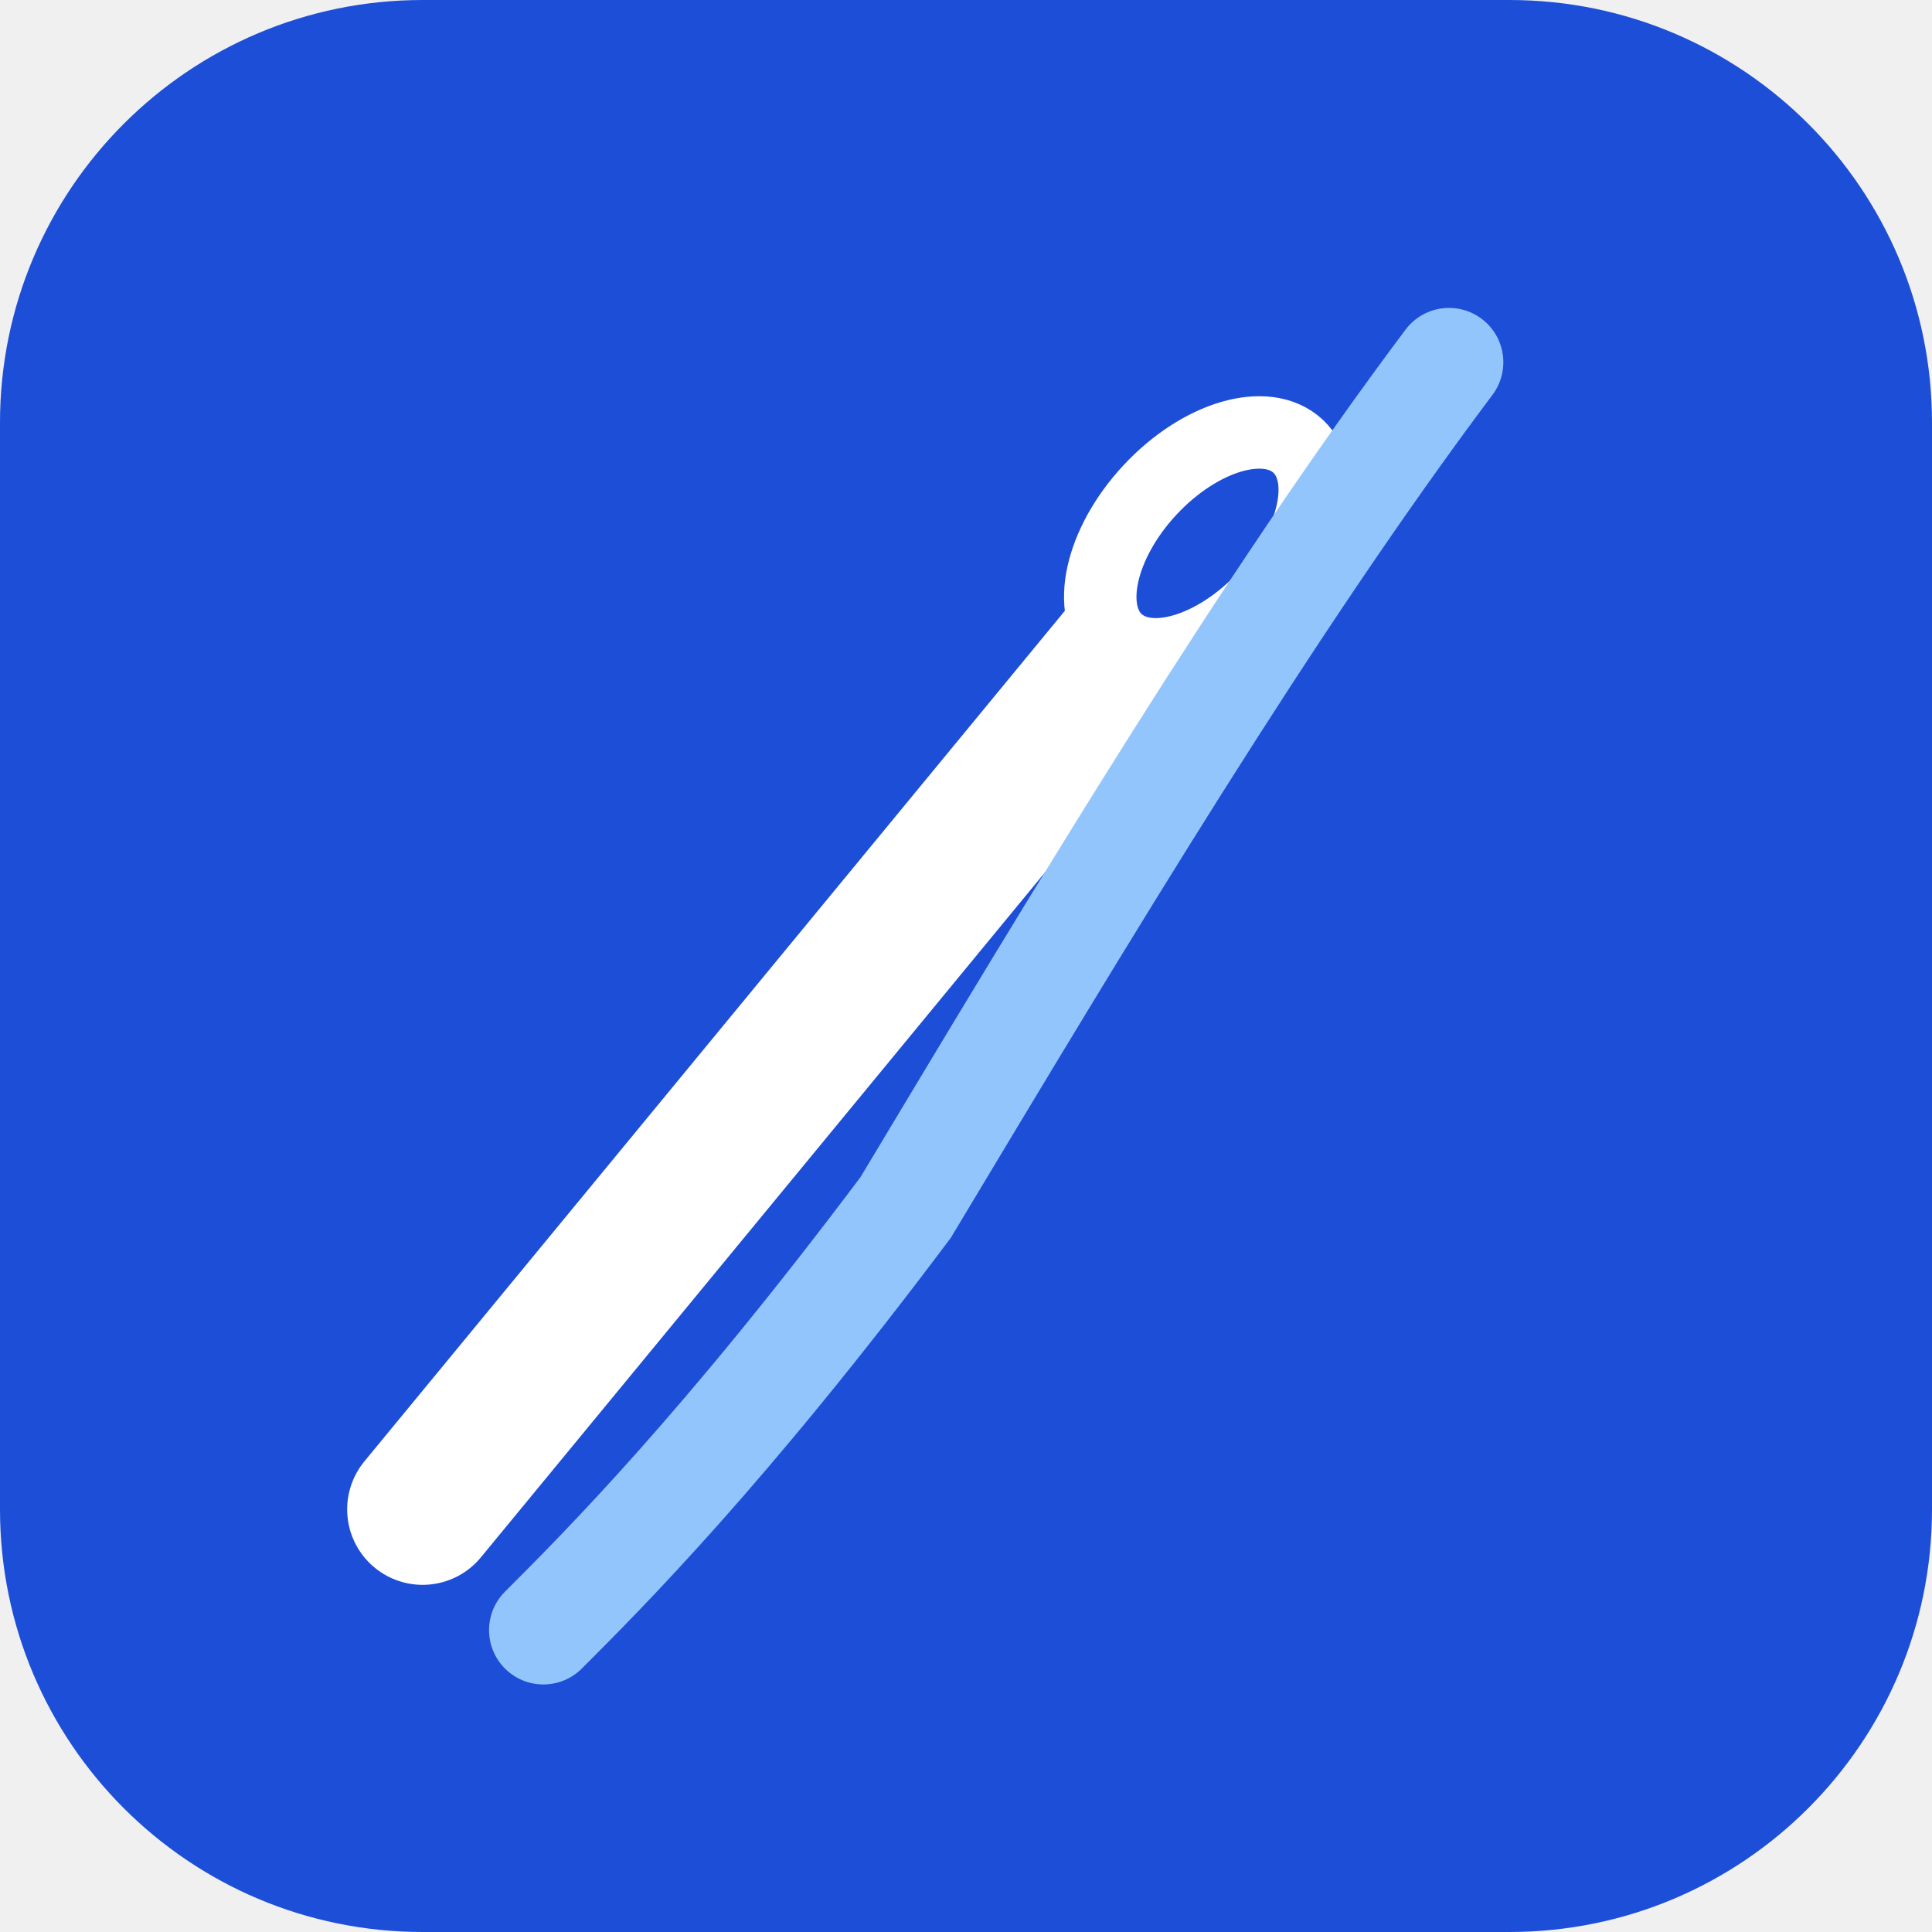
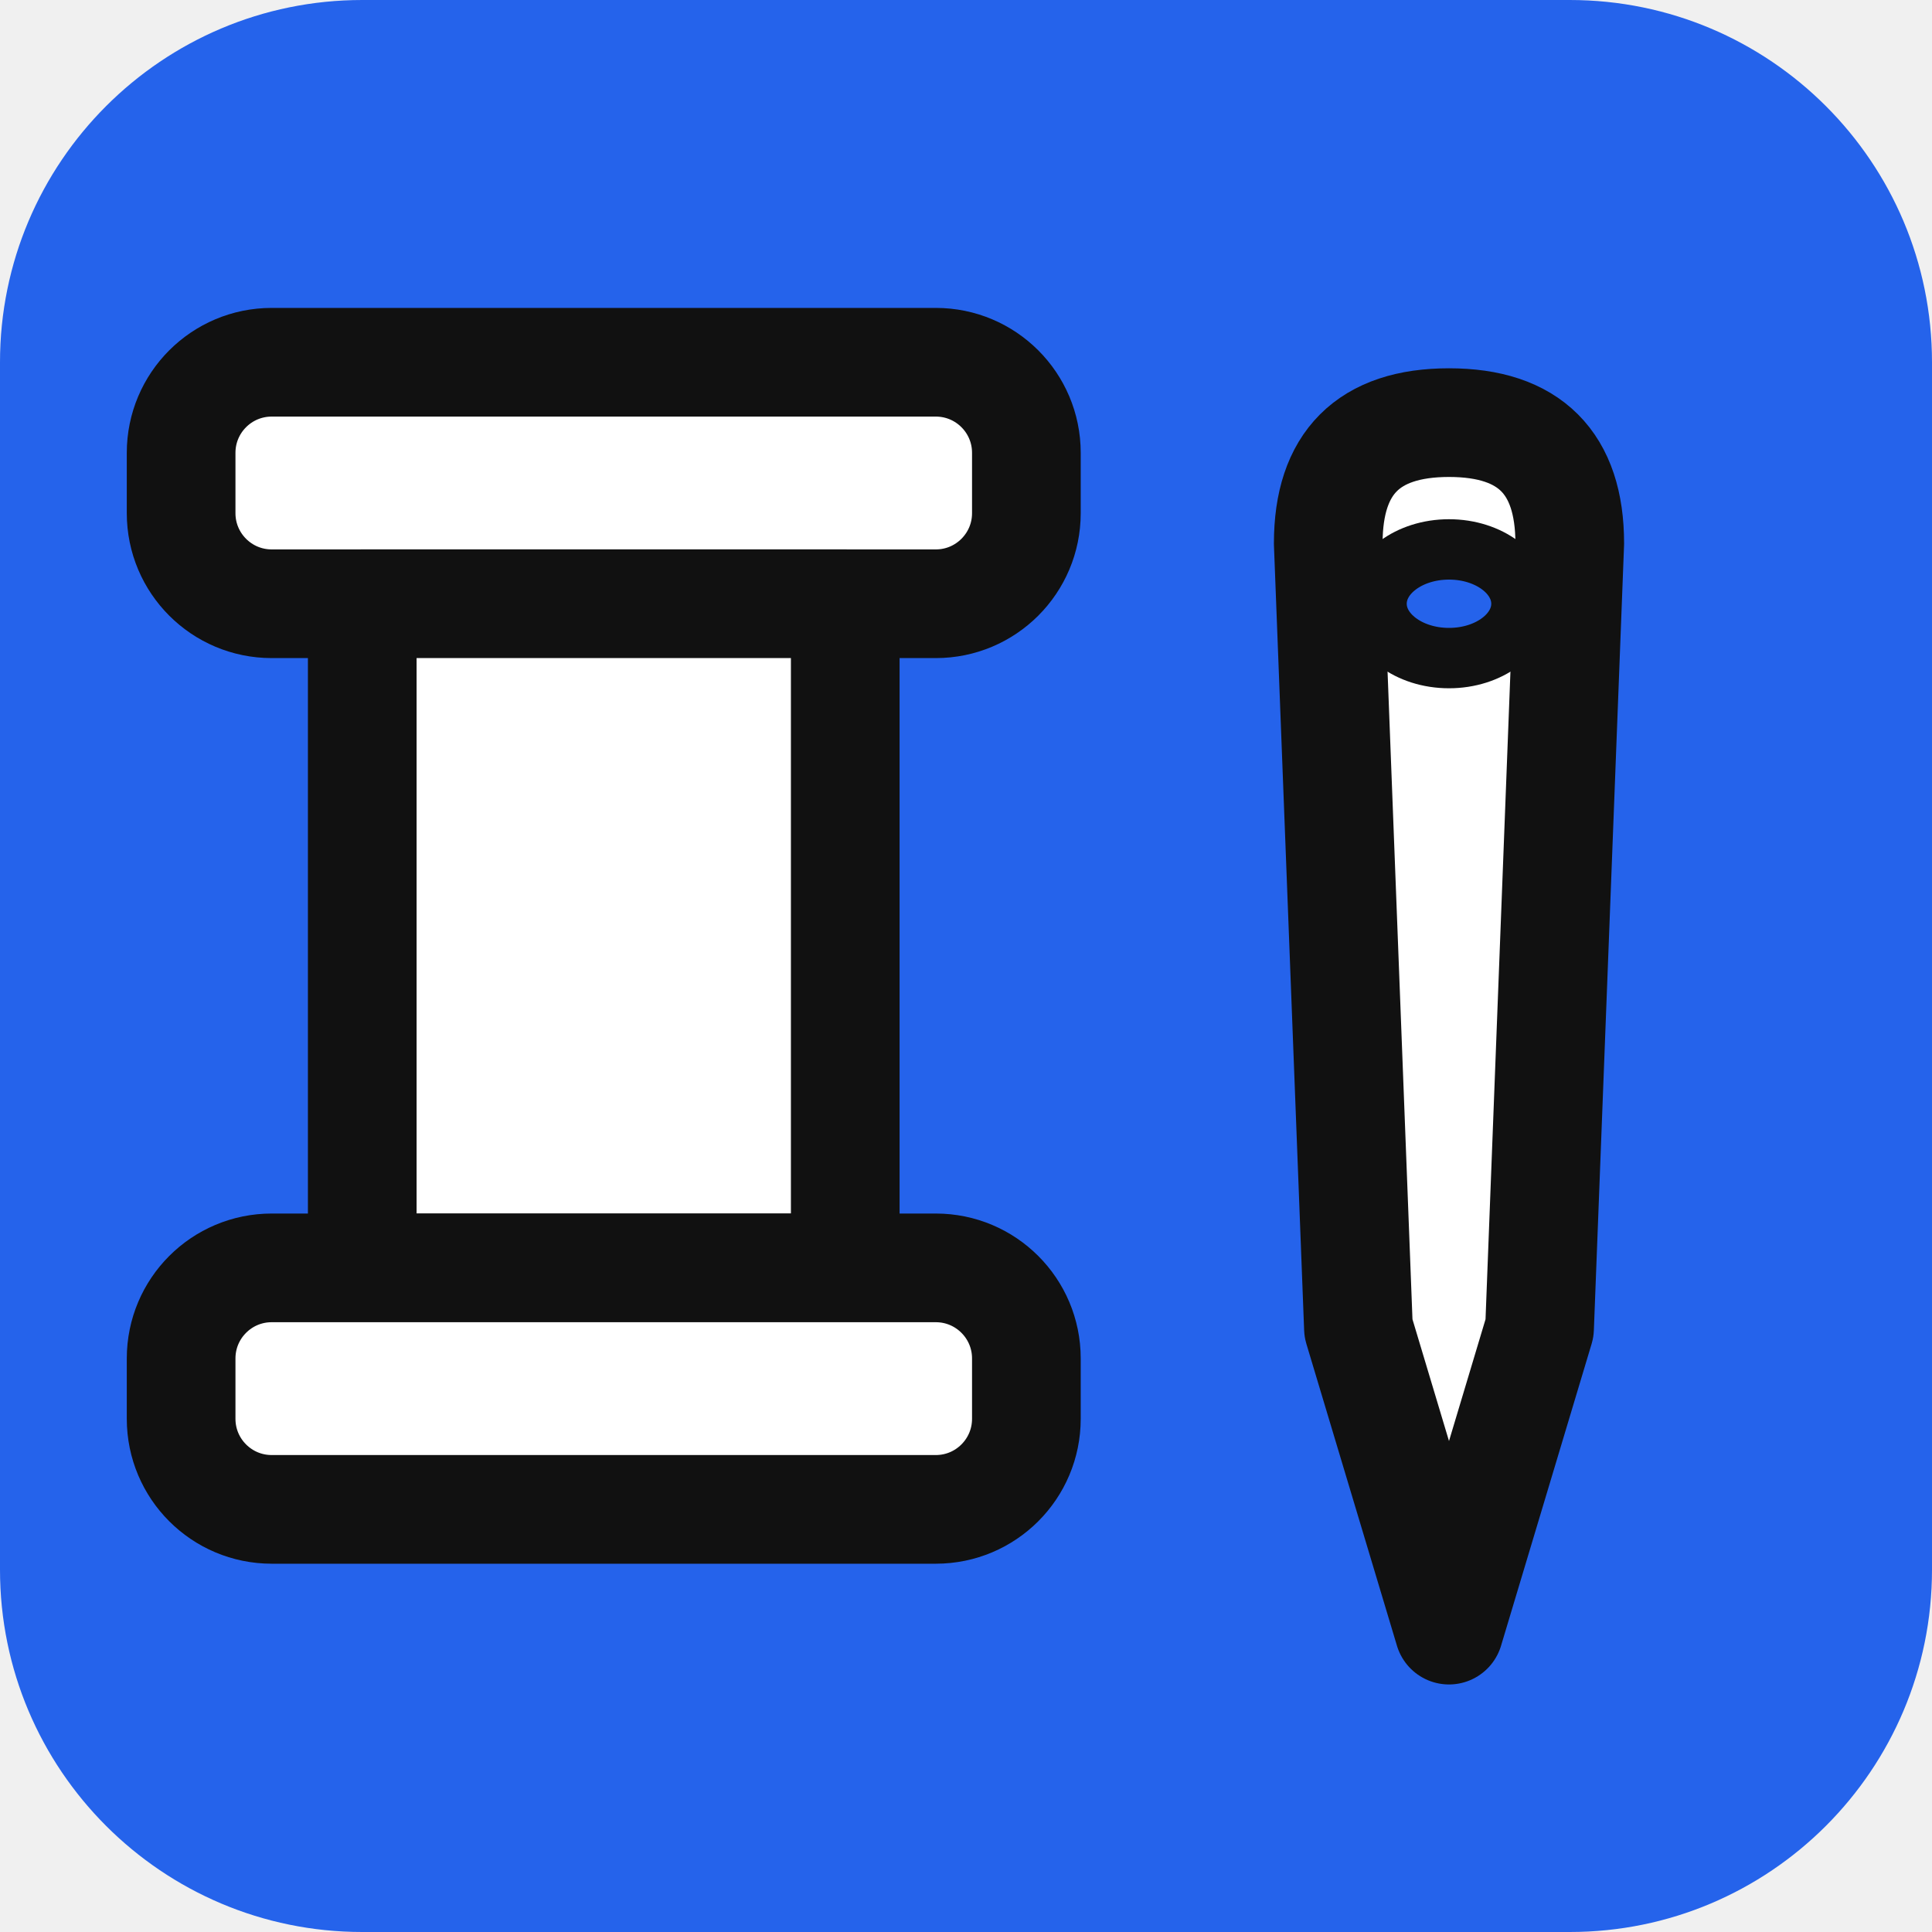
<svg xmlns="http://www.w3.org/2000/svg" viewBox="0 0 32 32">
-   <rect width="32" height="32" rx="7" fill="#1d4ed8" />
-   <line x1="7" y1="25" x2="21" y2="8" stroke="white" stroke-width="2.5" stroke-linecap="round" />
-   <ellipse cx="20" cy="9" rx="2.2" ry="1.3" fill="#1d4ed8" stroke="white" stroke-width="1.2" transform="rotate(-47 20 9)" />
-   <path d="M 24 6 C 21 10 18 15 15 20 C 12 24 10 26 9 27" stroke="#93c5fd" stroke-width="1.8" stroke-linecap="round" fill="none" />
+   <rect width="32" height="32" rx="6" fill="#2563eb" />
+   <rect x="3" y="6" width="14" height="4" rx="1.5" fill="white" stroke="#111" stroke-width="1.8" stroke-linejoin="round" />
+   <rect x="6" y="10" width="8" height="11" fill="white" stroke="#111" stroke-width="1.8" stroke-linejoin="round" />
+   <rect x="3" y="21" width="14" height="4" rx="1.5" fill="white" stroke="#111" stroke-width="1.8" stroke-linejoin="round" />
+   <path d="M 22 9 Q 22 7 24 7 Q 26 7 26 9 L 25.5 22 L 24 27 L 22.5 22 Z" fill="white" stroke="#111" stroke-width="1.8" stroke-linejoin="round" />
+   <ellipse cx="24" cy="10" rx="1.2" ry="0.9" fill="#2563eb" stroke="#111" stroke-width="1" />
</svg>
